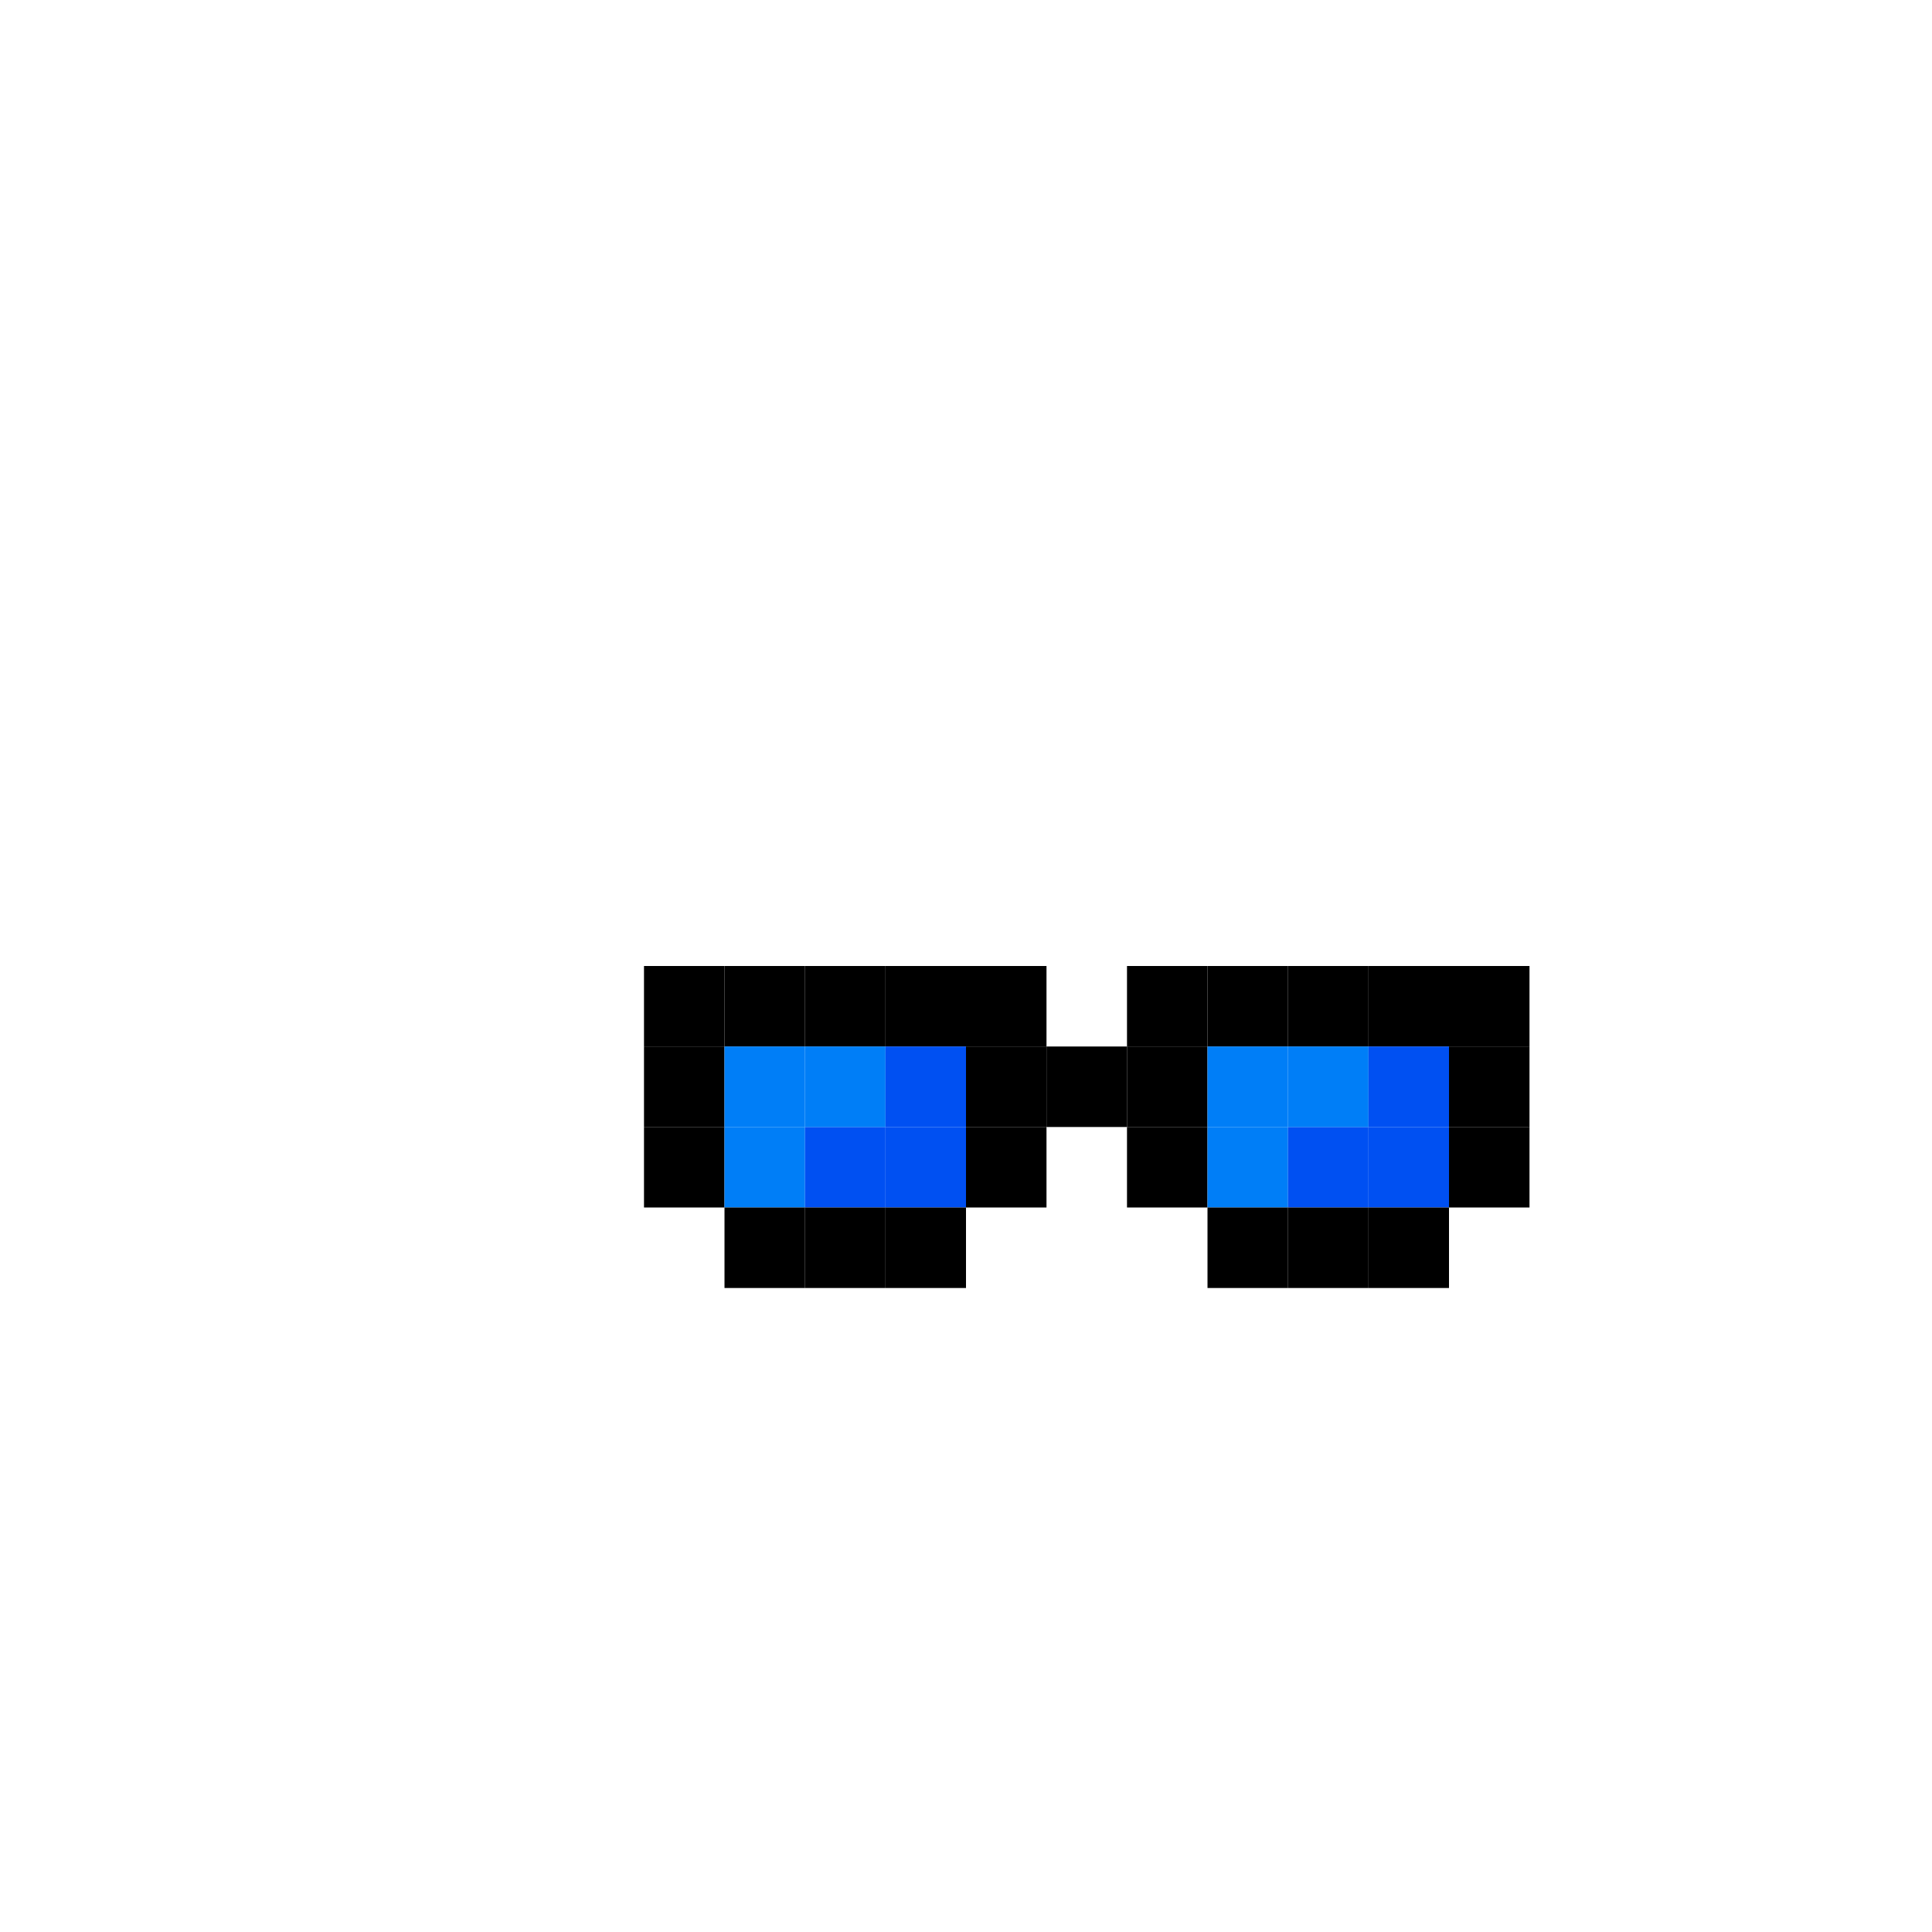
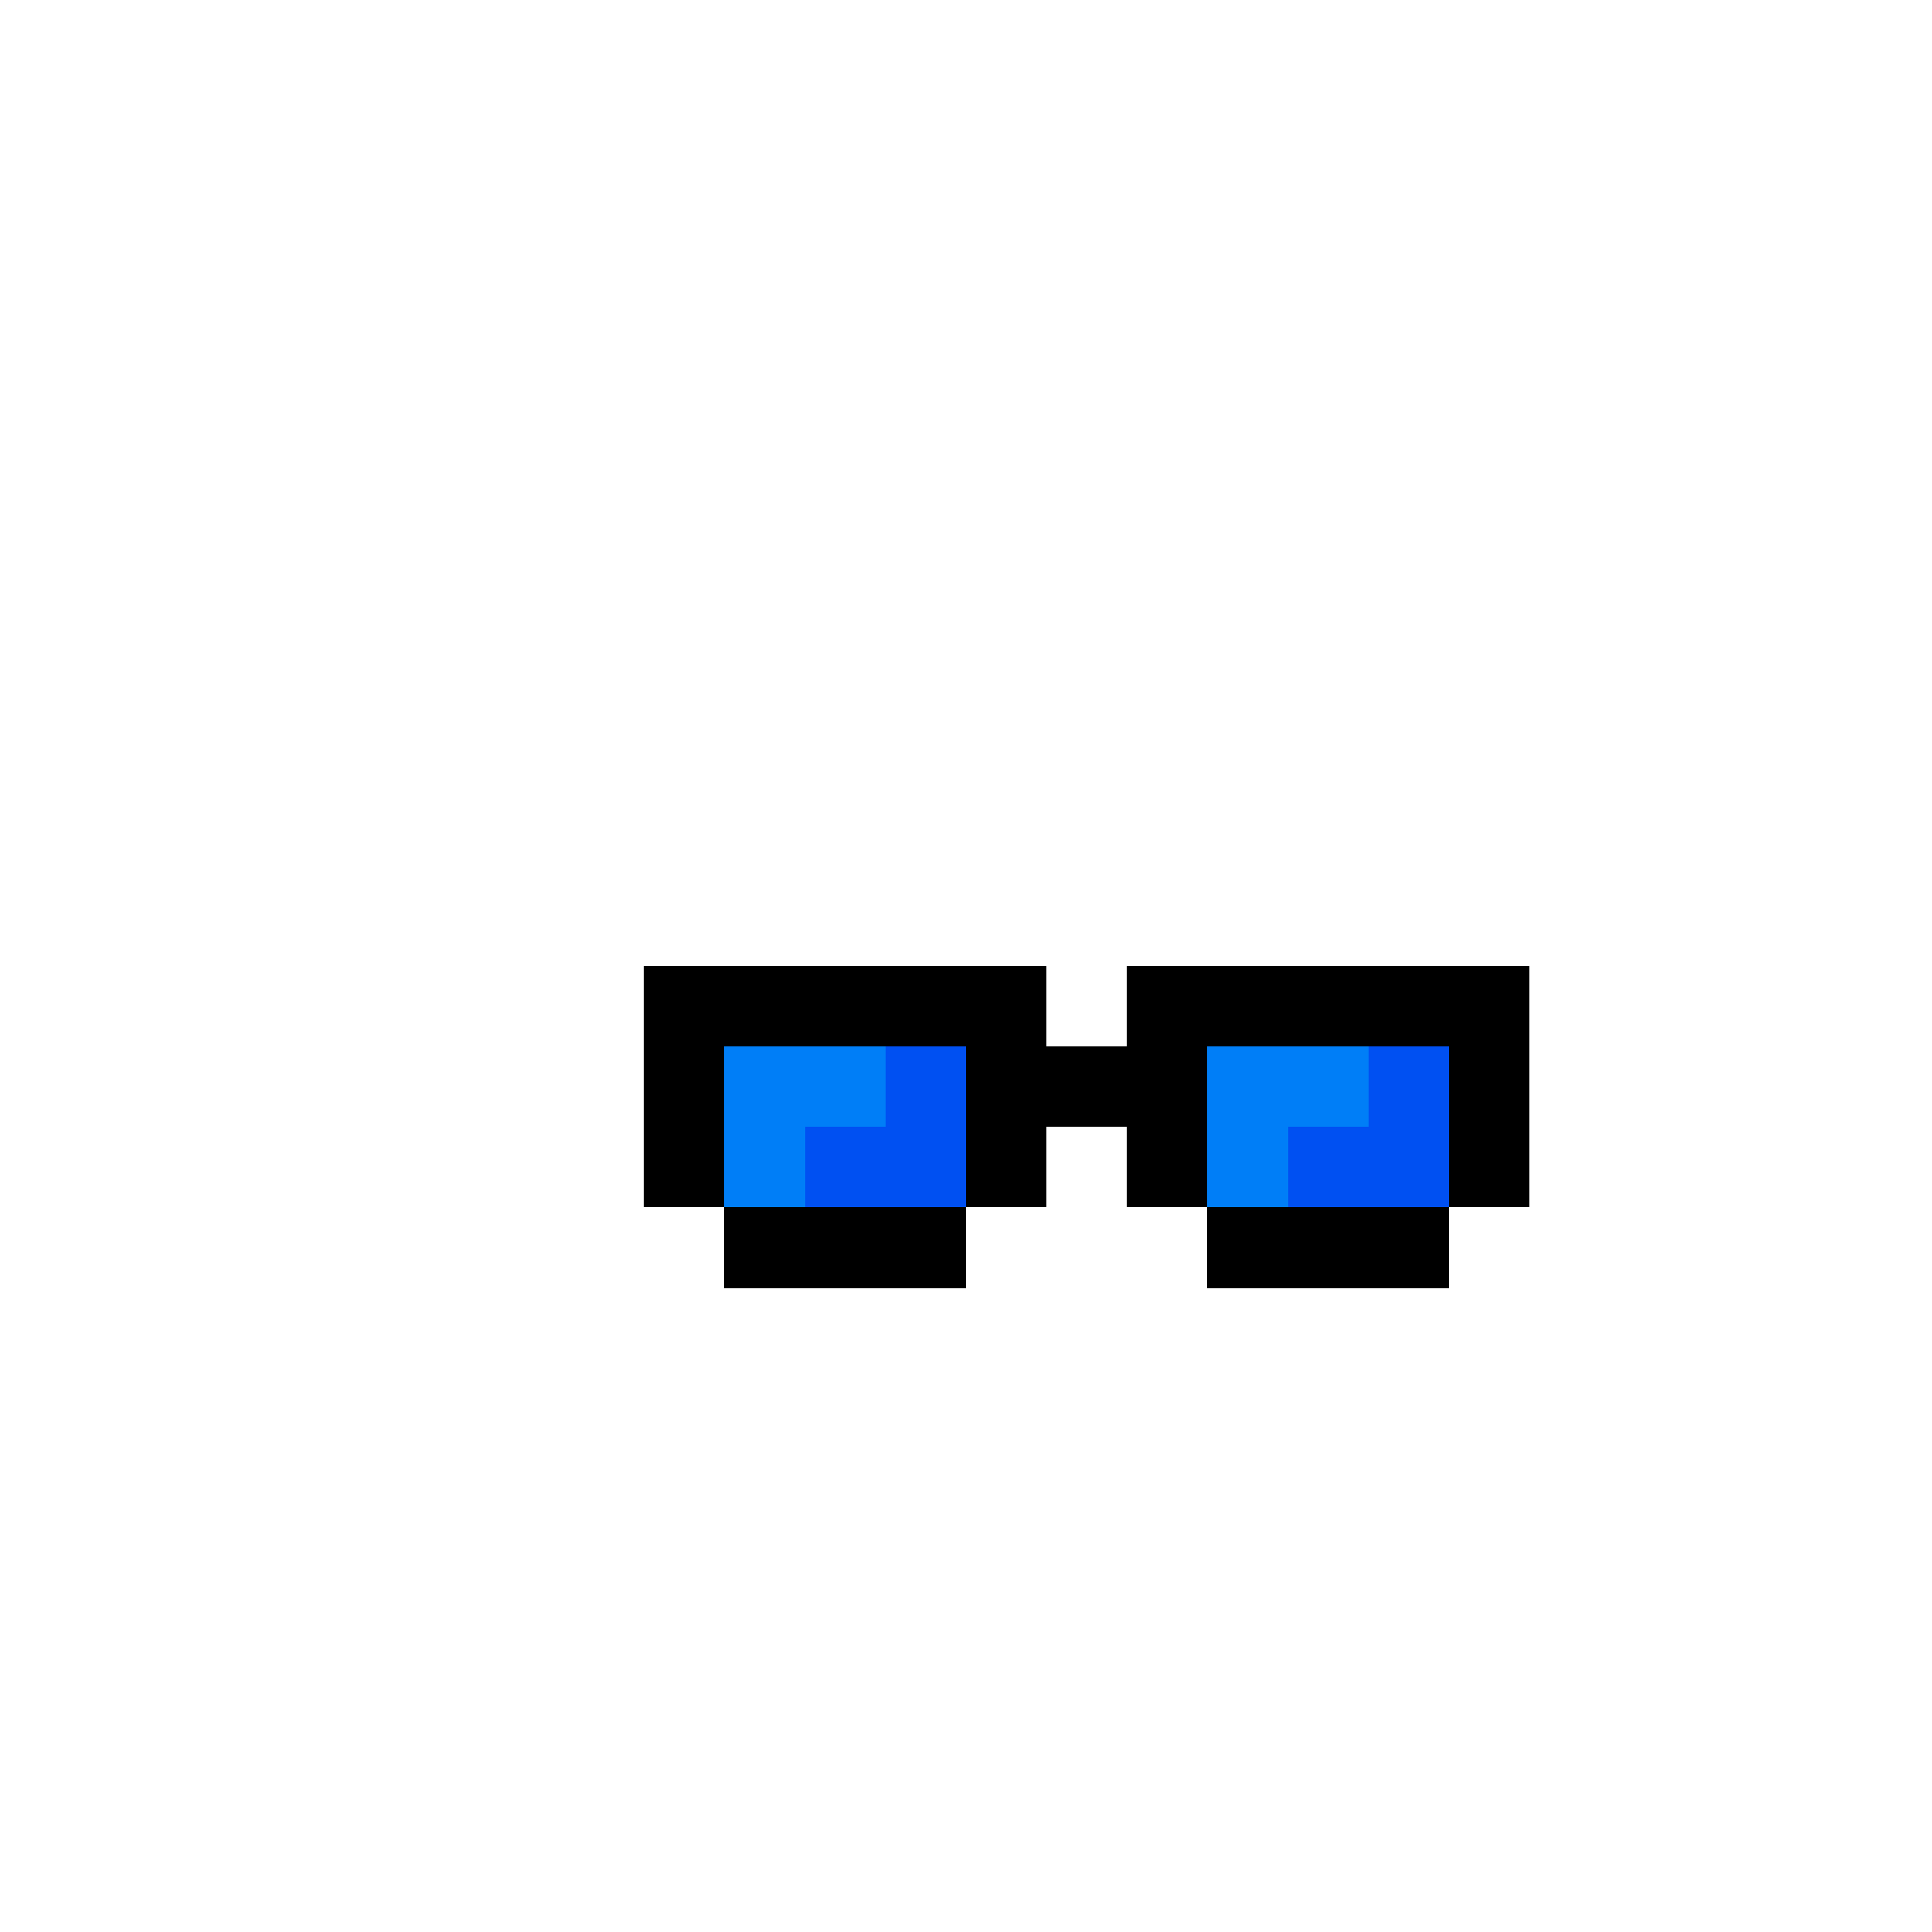
- <svg xmlns="http://www.w3.org/2000/svg" width="24" height="24" viewBox="0 0 24 24" fill="none">
+ <svg xmlns="http://www.w3.org/2000/svg" width="24" height="24" viewBox="0 0 24 24" fill="none" shape-rendering="crispEdges">
  <rect x="8" y="12" width="1" height="1" fill="#000000" />
  <rect x="9" y="12" width="1" height="1" fill="#000000" />
  <rect x="10" y="12" width="1" height="1" fill="#000000" />
  <rect x="11" y="12" width="1" height="1" fill="#000000" />
  <rect x="12" y="12" width="1" height="1" fill="#000000" />
  <rect x="13" y="13" width="1" height="1" fill="#000000" />
  <rect x="14" y="12" width="1" height="1" fill="#000000" />
  <rect x="15" y="12" width="1" height="1" fill="#000000" />
  <rect x="16" y="12" width="1" height="1" fill="#000000" />
  <rect x="17" y="12" width="1" height="1" fill="#000000" />
  <rect x="18" y="12" width="1" height="1" fill="#000000" />
  <rect x="8" y="14" width="1" height="1" fill="#000000" />
  <rect x="8" y="13" width="1" height="1" fill="#000000" />
  <rect x="9" y="14" width="1" height="1" fill="#007EF7" />
  <rect x="9" y="13" width="1" height="1" fill="#007EF7" />
  <rect x="10" y="14" width="1" height="1" fill="#0050F2" />
  <rect x="10" y="13" width="1" height="1" fill="#007EF7" />
  <rect x="11" y="14" width="1" height="1" fill="#0050F2" />
  <rect x="11" y="13" width="1" height="1" fill="#0050F2" />
  <rect x="12" y="14" width="1" height="1" fill="#000000" />
  <rect x="12" y="13" width="1" height="1" fill="#000000" />
  <rect x="14" y="14" width="1" height="1" fill="#000000" />
  <rect x="14" y="13" width="1" height="1" fill="#000000" />
  <rect x="15" y="14" width="1" height="1" fill="#007EF7" />
  <rect x="15" y="13" width="1" height="1" fill="#007EF7" />
  <rect x="16" y="14" width="1" height="1" fill="#0050F2" />
  <rect x="16" y="13" width="1" height="1" fill="#007EF7" />
  <rect x="17" y="14" width="1" height="1" fill="#0050F2" />
  <rect x="17" y="13" width="1" height="1" fill="#0050F2" />
  <rect x="18" y="14" width="1" height="1" fill="#000000" />
  <rect x="18" y="13" width="1" height="1" fill="#000000" />
  <rect x="9" y="15" width="1" height="1" fill="#000000" />
  <rect x="10" y="15" width="1" height="1" fill="#000000" />
  <rect x="11" y="15" width="1" height="1" fill="#000000" />
  <rect x="15" y="15" width="1" height="1" fill="#000000" />
  <rect x="16" y="15" width="1" height="1" fill="#000000" />
  <rect x="17" y="15" width="1" height="1" fill="#000000" />
</svg>
